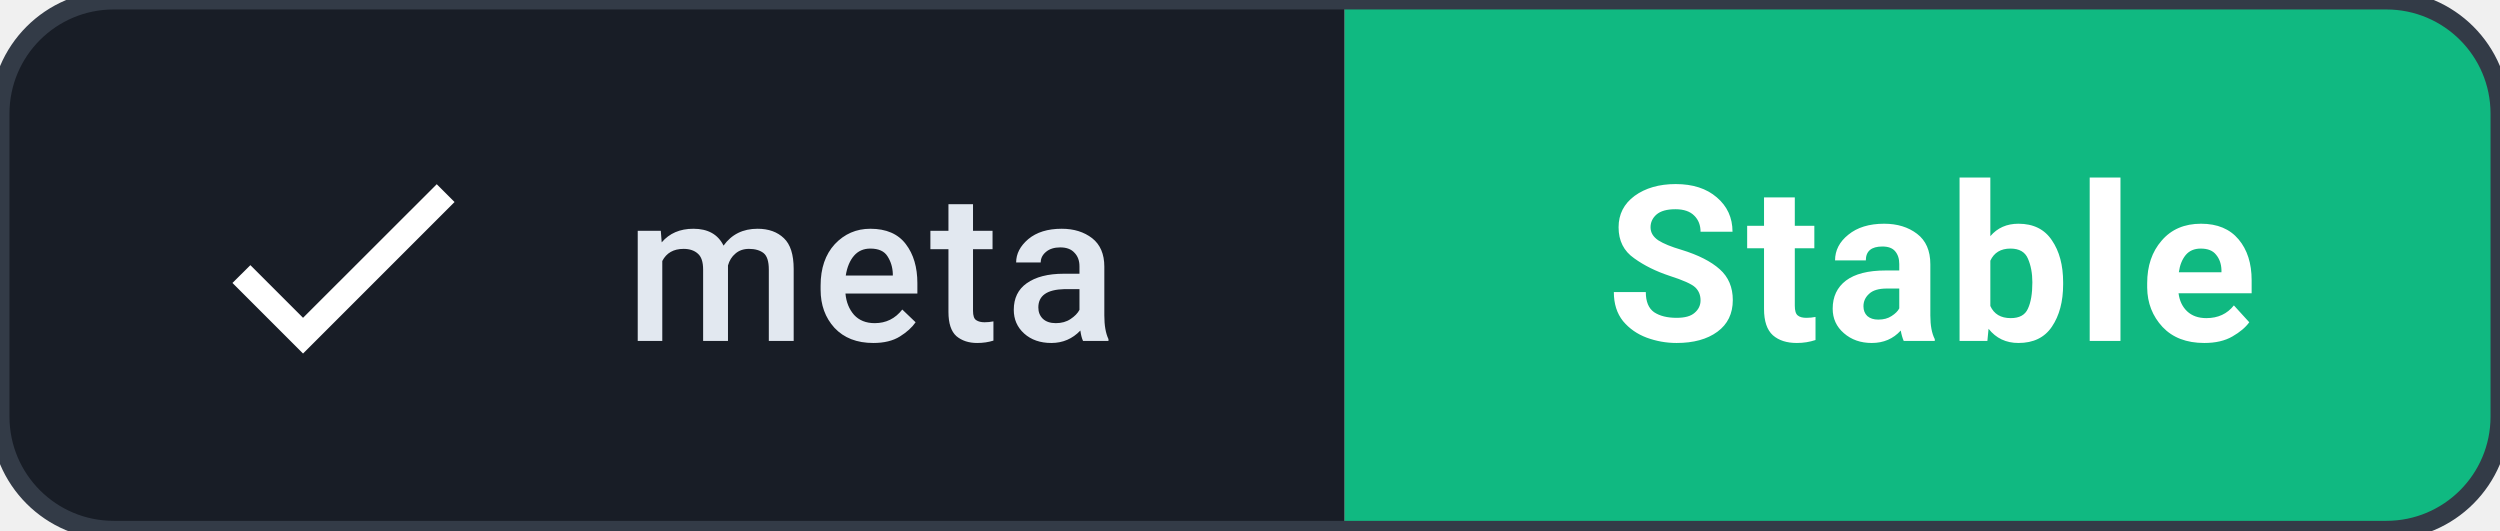
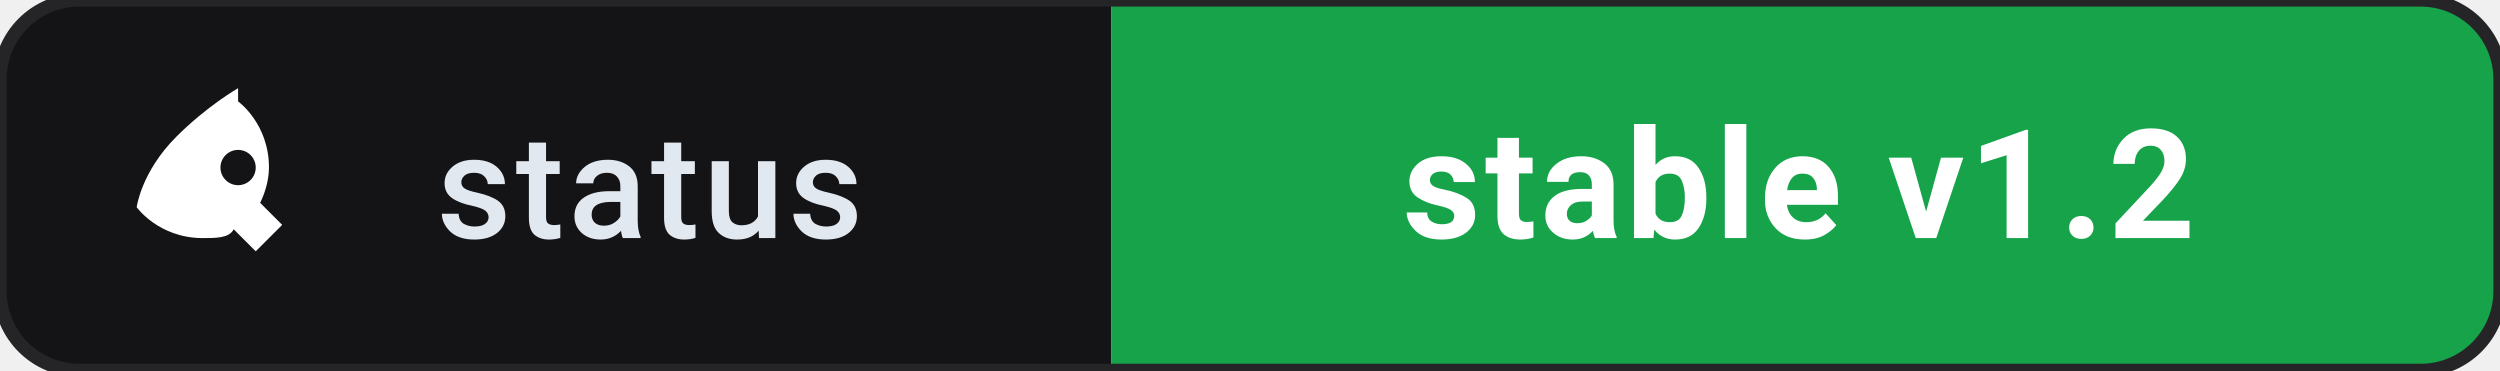
- <svg xmlns="http://www.w3.org/2000/svg" width="132" height="28" viewBox="0 0 132 28" fill="none" role="img" aria-label="meta: Stable">
-   <clipPath id="clip_oo74zo">
-     <rect width="132" height="28" rx="6" />
+ <svg xmlns="http://www.w3.org/2000/svg" width="189" height="28" viewBox="0 0 189 28" fill="none" role="img" aria-label="status: stable v1.2">
+   <clipPath id="b_clip_status">
+     <rect width="189" height="28" rx="6" />
  </clipPath>
-   <g clip-path="url(#clip_oo74zo)">
-     <rect width="71" height="28" fill="#181d26" />
+   <g clip-path="url(#b_clip_status)">
+     <rect width="84" height="28" fill="#141416" />
    <svg x="10" y="6" width="16" height="16" viewBox="0 0 24 24" aria-hidden="true">
-       <path fill="#ffffff" d="M9 16.17L4.83 12l-1.42 1.41L9 19 21 7l-1.41-1.41z" />
+       <path fill="#ffffff" d="M12 2.5s3.5 2.5 3.5 7.5c0 1.5-.5 3-1 4l2.5 2.5-1.5 1.5-2.5-2.5c-1 .5-2.5 1-4 1-5 0-7.5-3.5-7.5-3.5s2.5 3.5 7.5 3.5c1.5 0 3-.5 4-1l2.5 2.5-1.5 1.5-2.5-2.5c-.5 1-2 1-3.5 1-5 0-7.5-3.5-7.5-3.5s.5-4 4.5-8c3.5-3.5 7-5.5 7-5.5zM12 8a2 2 0 1 0 0 4 2 2 0 0 0 0-4z" />
    </svg>
-     <text x="33" y="18" fill="#e2e8f0" font-family="-apple-system, BlinkMacSystemFont, 'Segoe UI', Roboto, sans-serif" font-size="11" font-weight="500" letter-spacing="0.3px">meta</text>
-     <rect x="71" width="61" height="28" fill="#10b981" />
-     <text x="102" y="18" fill="#ffffff" font-family="-apple-system, BlinkMacSystemFont, 'Segoe UI', Roboto, sans-serif" font-size="11.5" font-weight="700" text-anchor="middle" letter-spacing="0.3px">Stable</text>
+     <text x="33" y="18" fill="#e2e8f0" font-family="-apple-system, BlinkMacSystemFont, 'Segoe UI', Roboto, sans-serif" font-size="11.0" font-weight="500" letter-spacing="0.3px">status</text>
+     <rect x="84" width="105" height="28" fill="#16a34a" />
+     <text x="136" y="18" fill="#ffffff" font-family="-apple-system, BlinkMacSystemFont, 'Segoe UI', Roboto, sans-serif" font-size="11.5" font-weight="700" text-anchor="middle" letter-spacing="0.3px">stable v1.2</text>
  </g>
-   <rect width="132" height="28" rx="6" fill="none" stroke="#333b47" stroke-width="1" />
+   <rect width="189" height="28" rx="6" fill="none" stroke="#252528" stroke-width="1" />
</svg>
